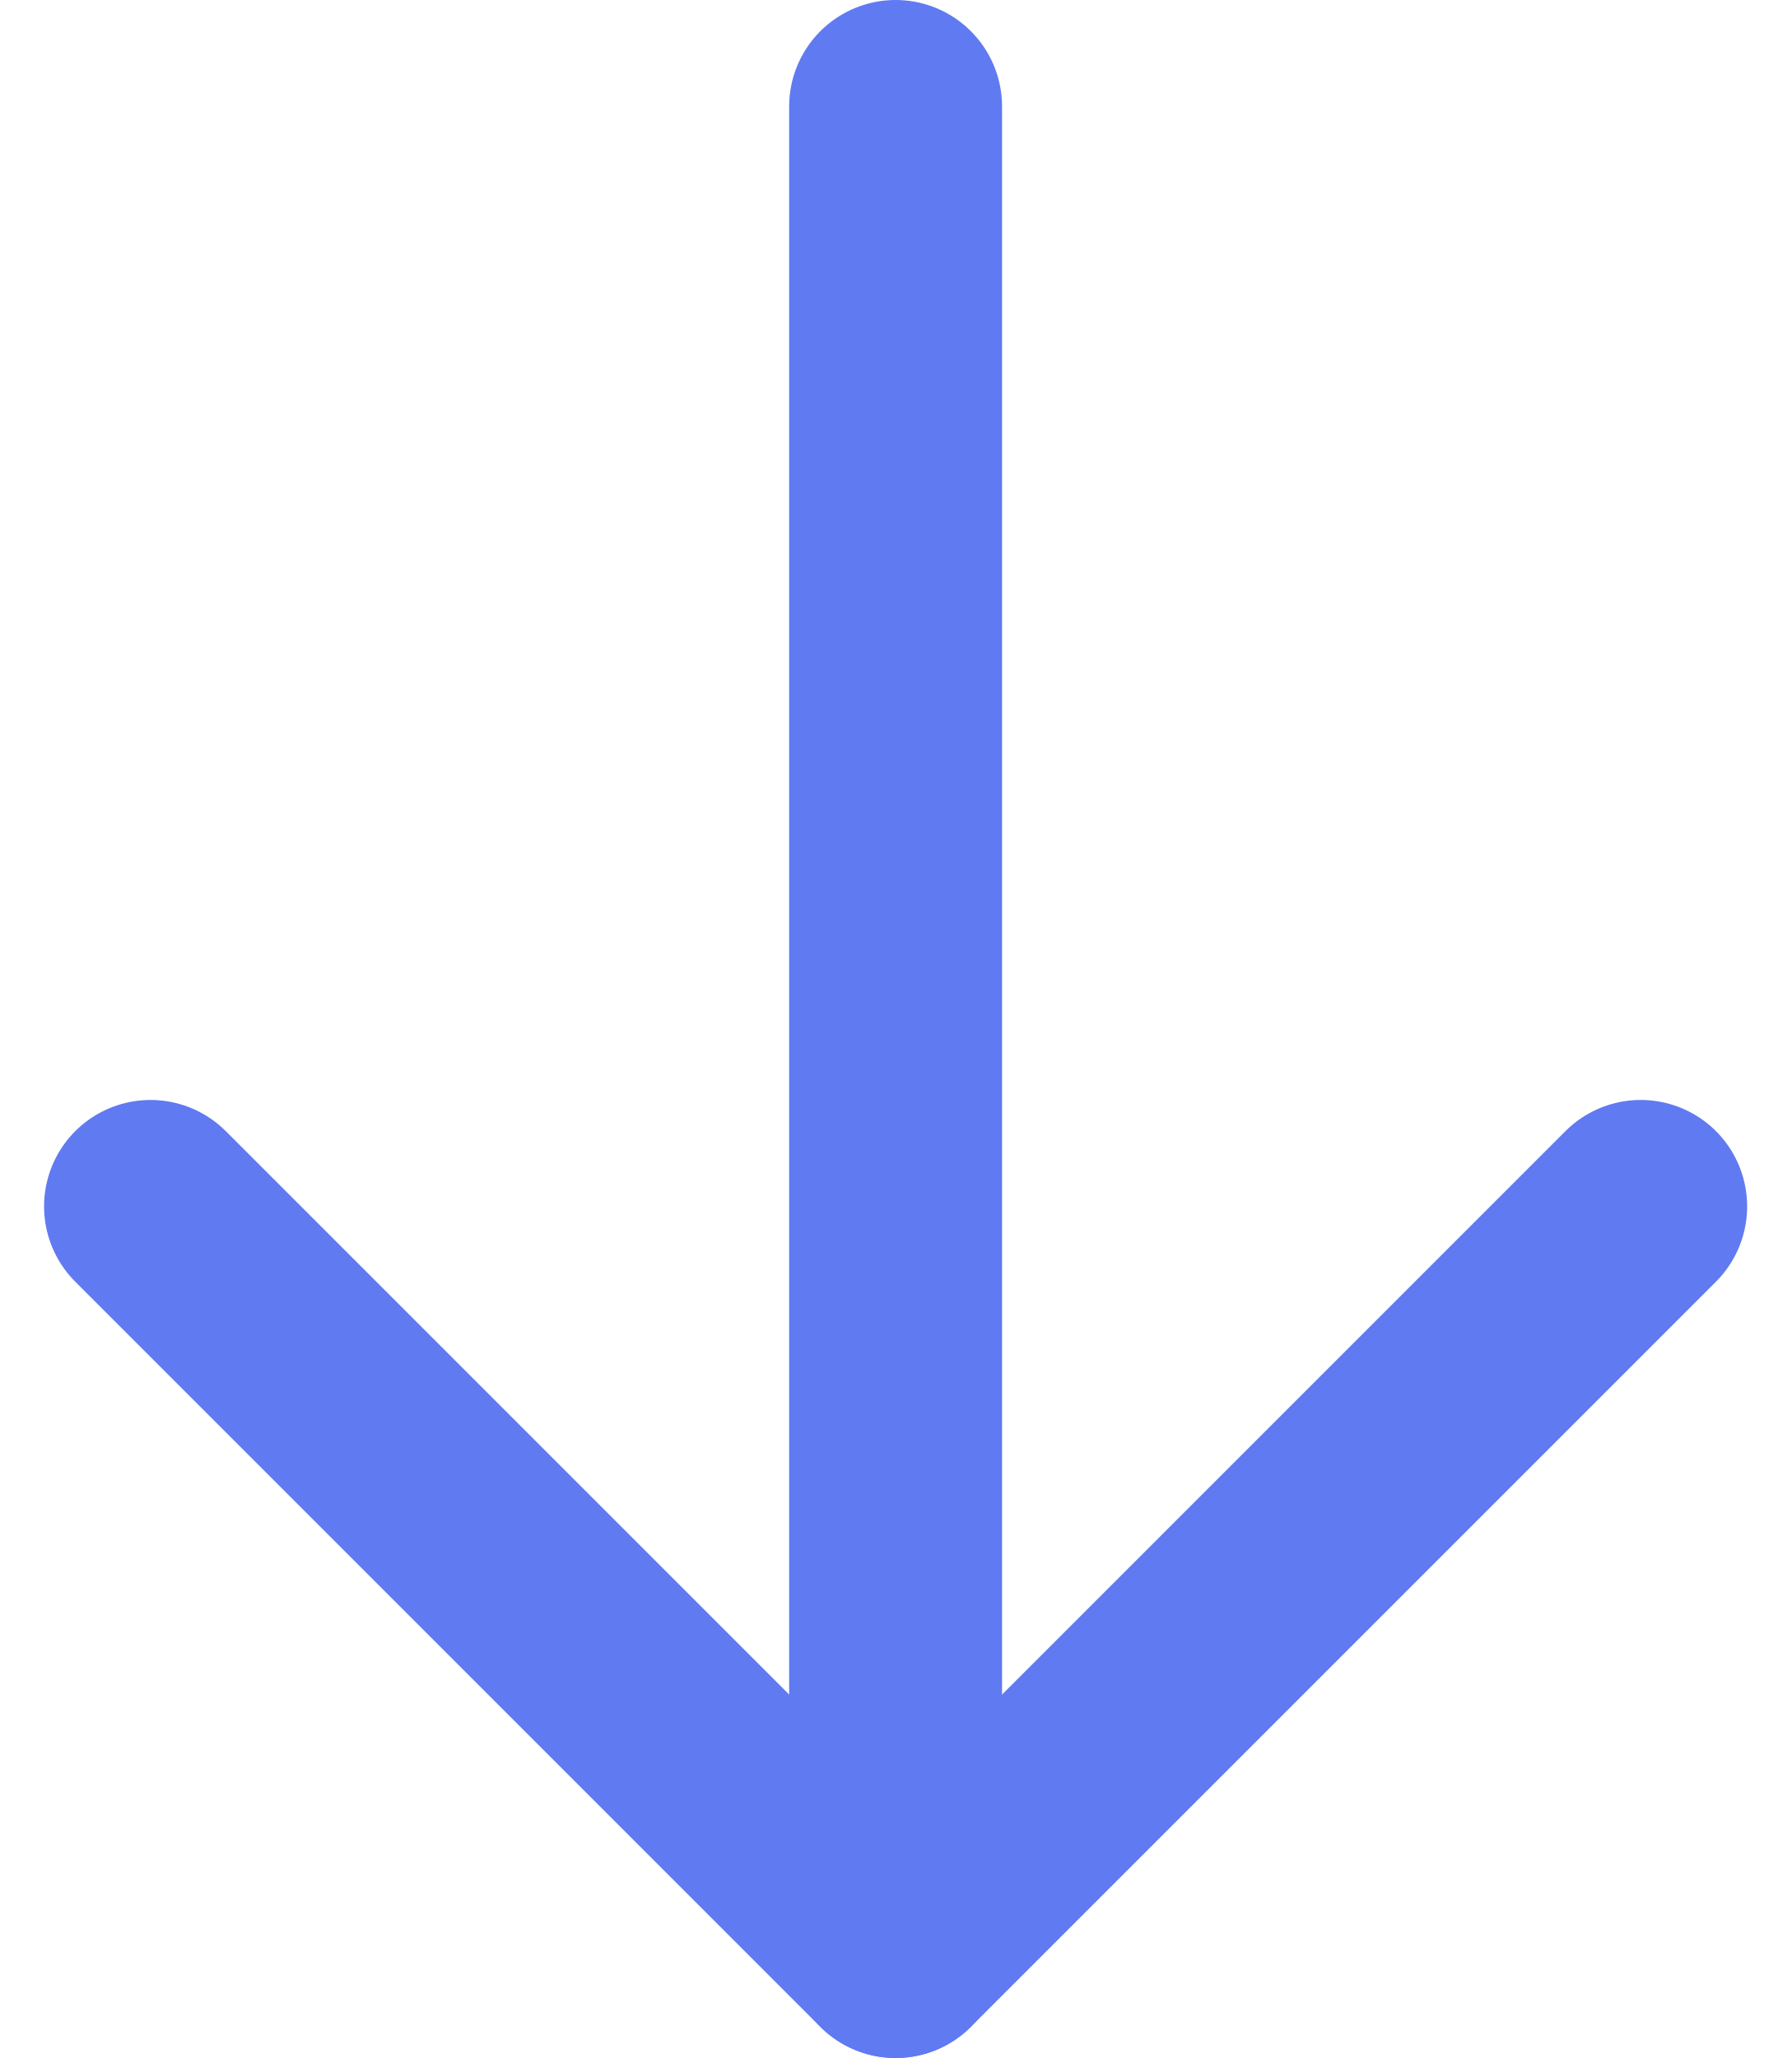
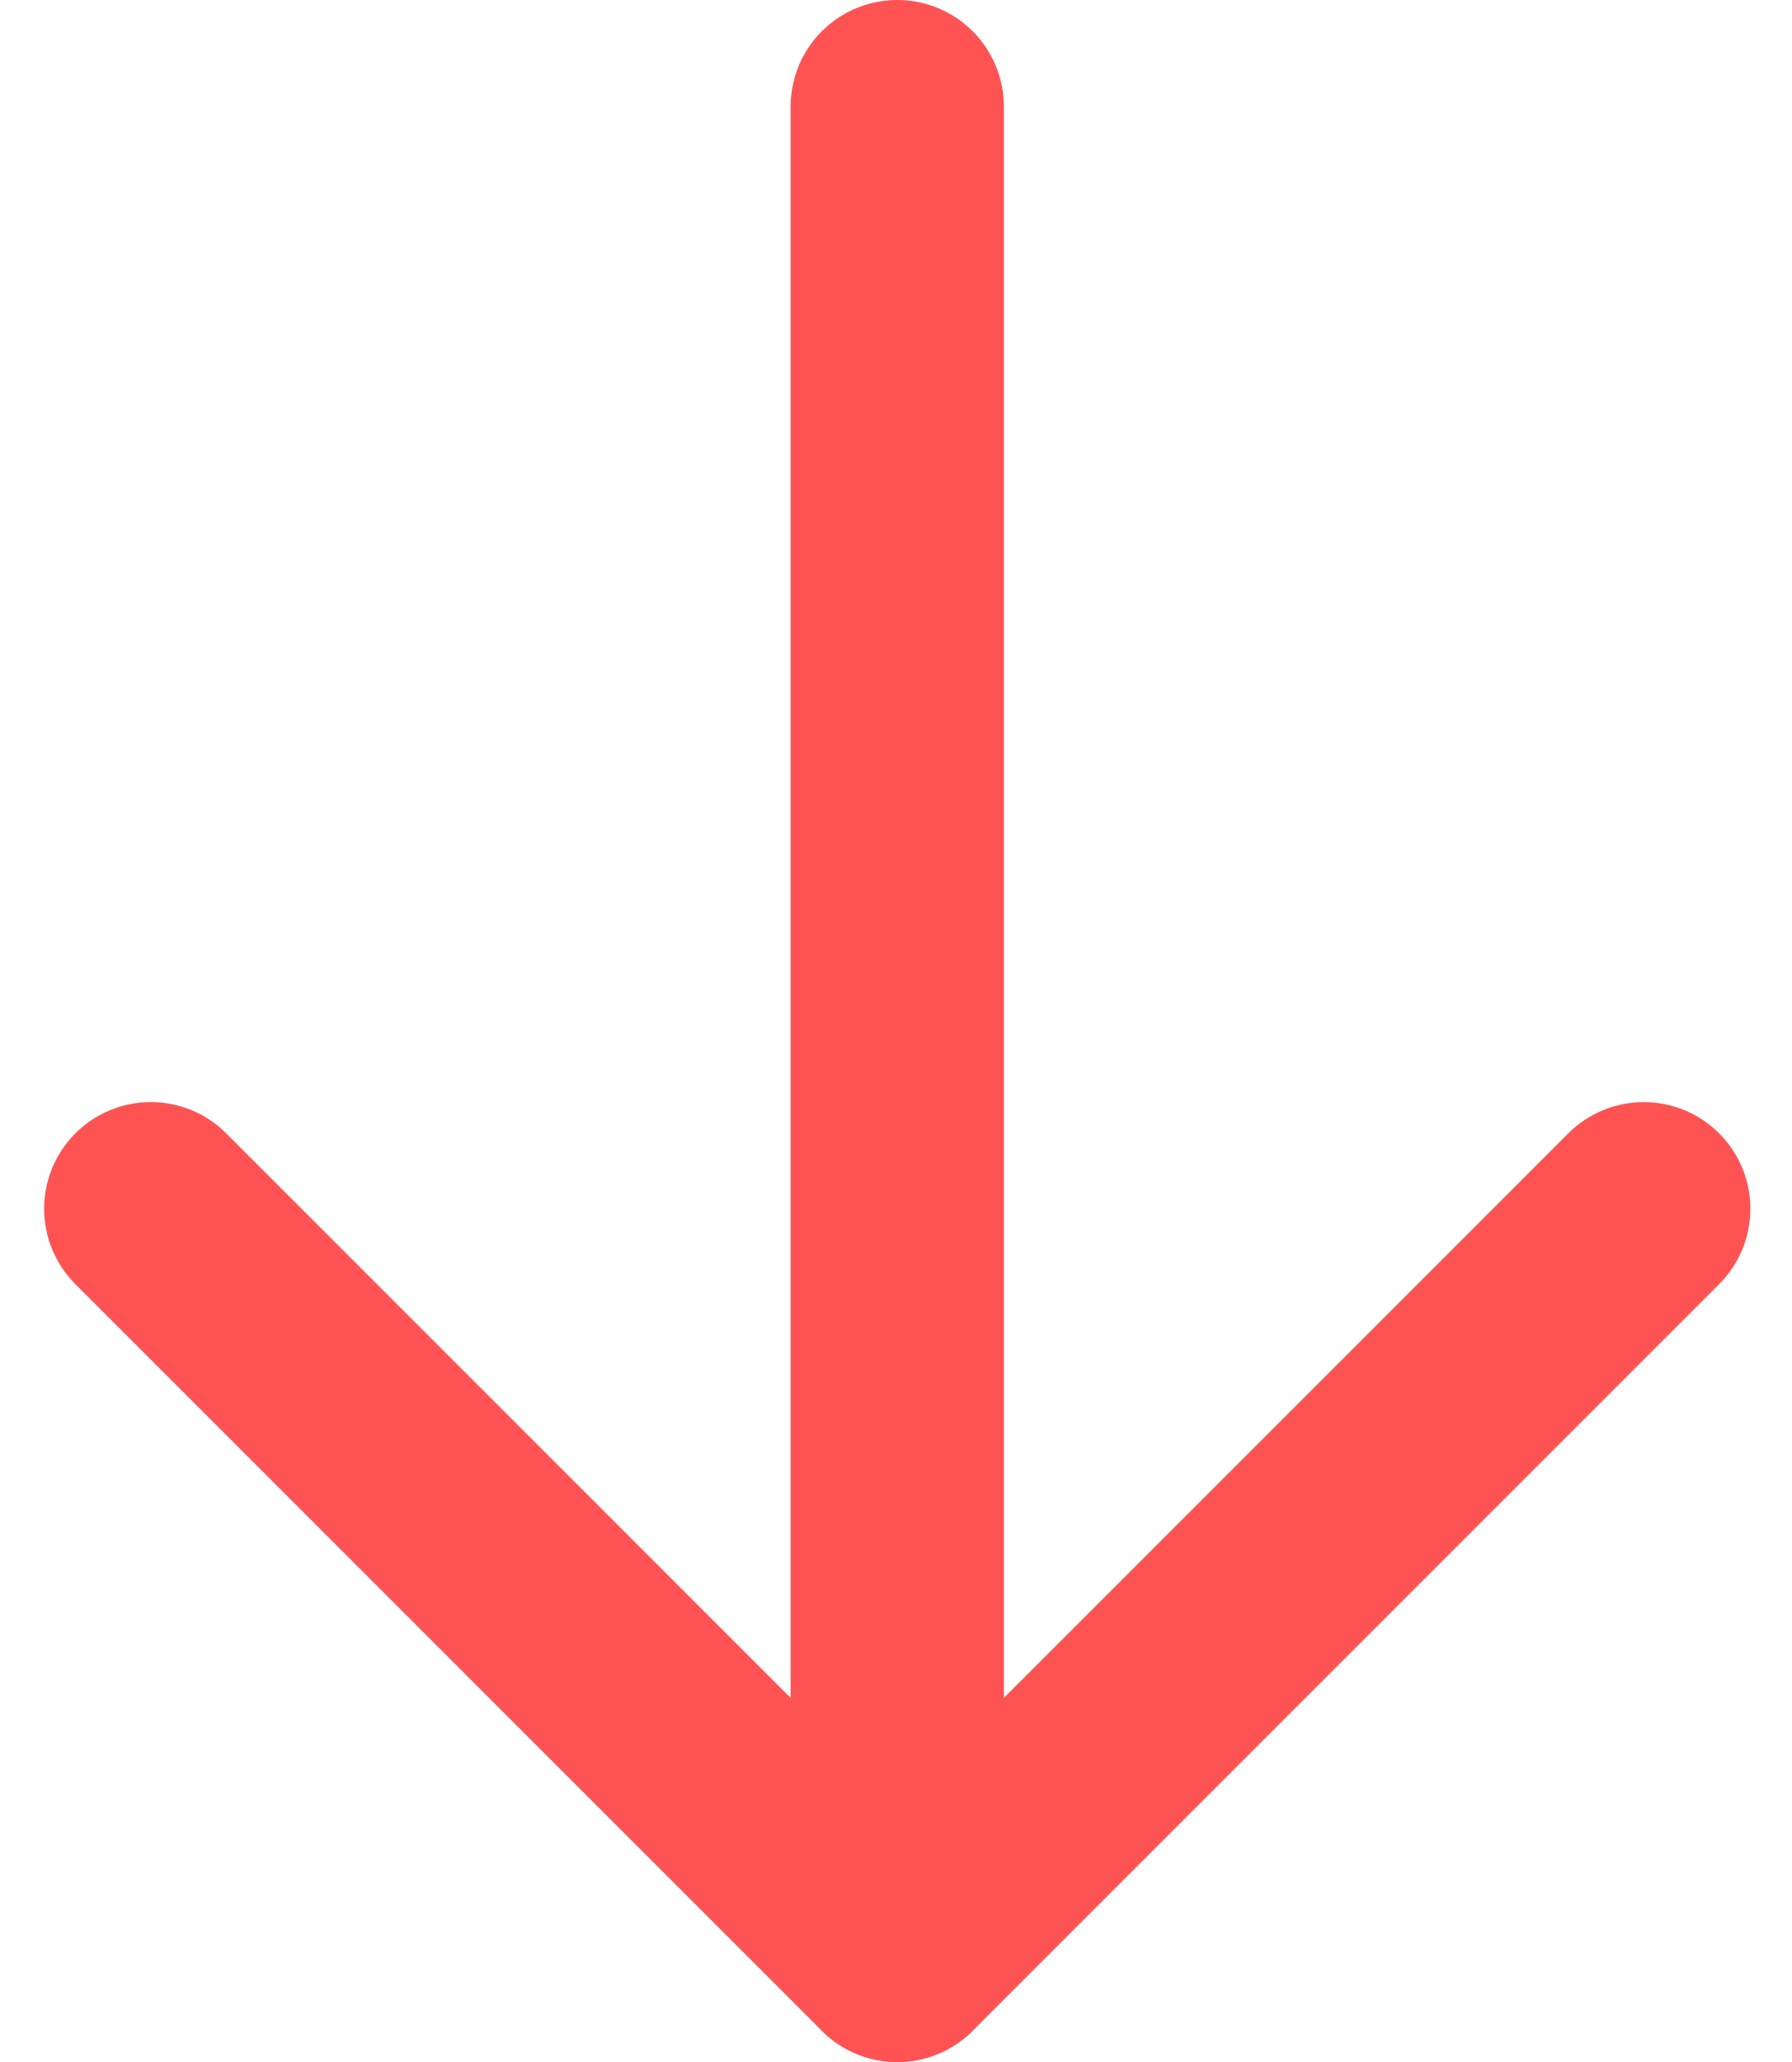
- <svg xmlns="http://www.w3.org/2000/svg" width="25.243" height="29" viewBox="0 0 25.243 29">
-   <g id="Icon_feather-arrow-up" data-name="Icon feather-arrow-up" transform="translate(30.621 35) rotate(180)">
-     <path id="Path_1" data-name="Path 1" d="M18,33.5V7.5" fill="none" stroke="#607af1" stroke-linecap="round" stroke-linejoin="round" stroke-width="3" />
-     <path id="Path_2" data-name="Path 2" d="M7.5,18,18,7.5,28.5,18" fill="none" stroke="#607af1" stroke-linecap="round" stroke-linejoin="round" stroke-width="3" />
+ <svg xmlns="http://www.w3.org/2000/svg" version="1.1" id="Layer_1" x="0px" y="0px" viewBox="0 0 25.2 29" style="enable-background:new 0 0 25.2 29;" xml:space="preserve">
+   <style type="text/css">
+ 	.st0{fill:none;stroke:#FF5353;stroke-width:3;stroke-linecap:round;stroke-linejoin:round;}
+ </style>
+   <g id="Icon_feather-arrow-up" transform="translate(30.621 35) rotate(180)">
+     <path id="Path_1" class="st0" d="M18,33.5v-26" />
+     <path id="Path_2" class="st0" d="M7.5,18L18,7.5L28.5,18" />
  </g>
</svg>
